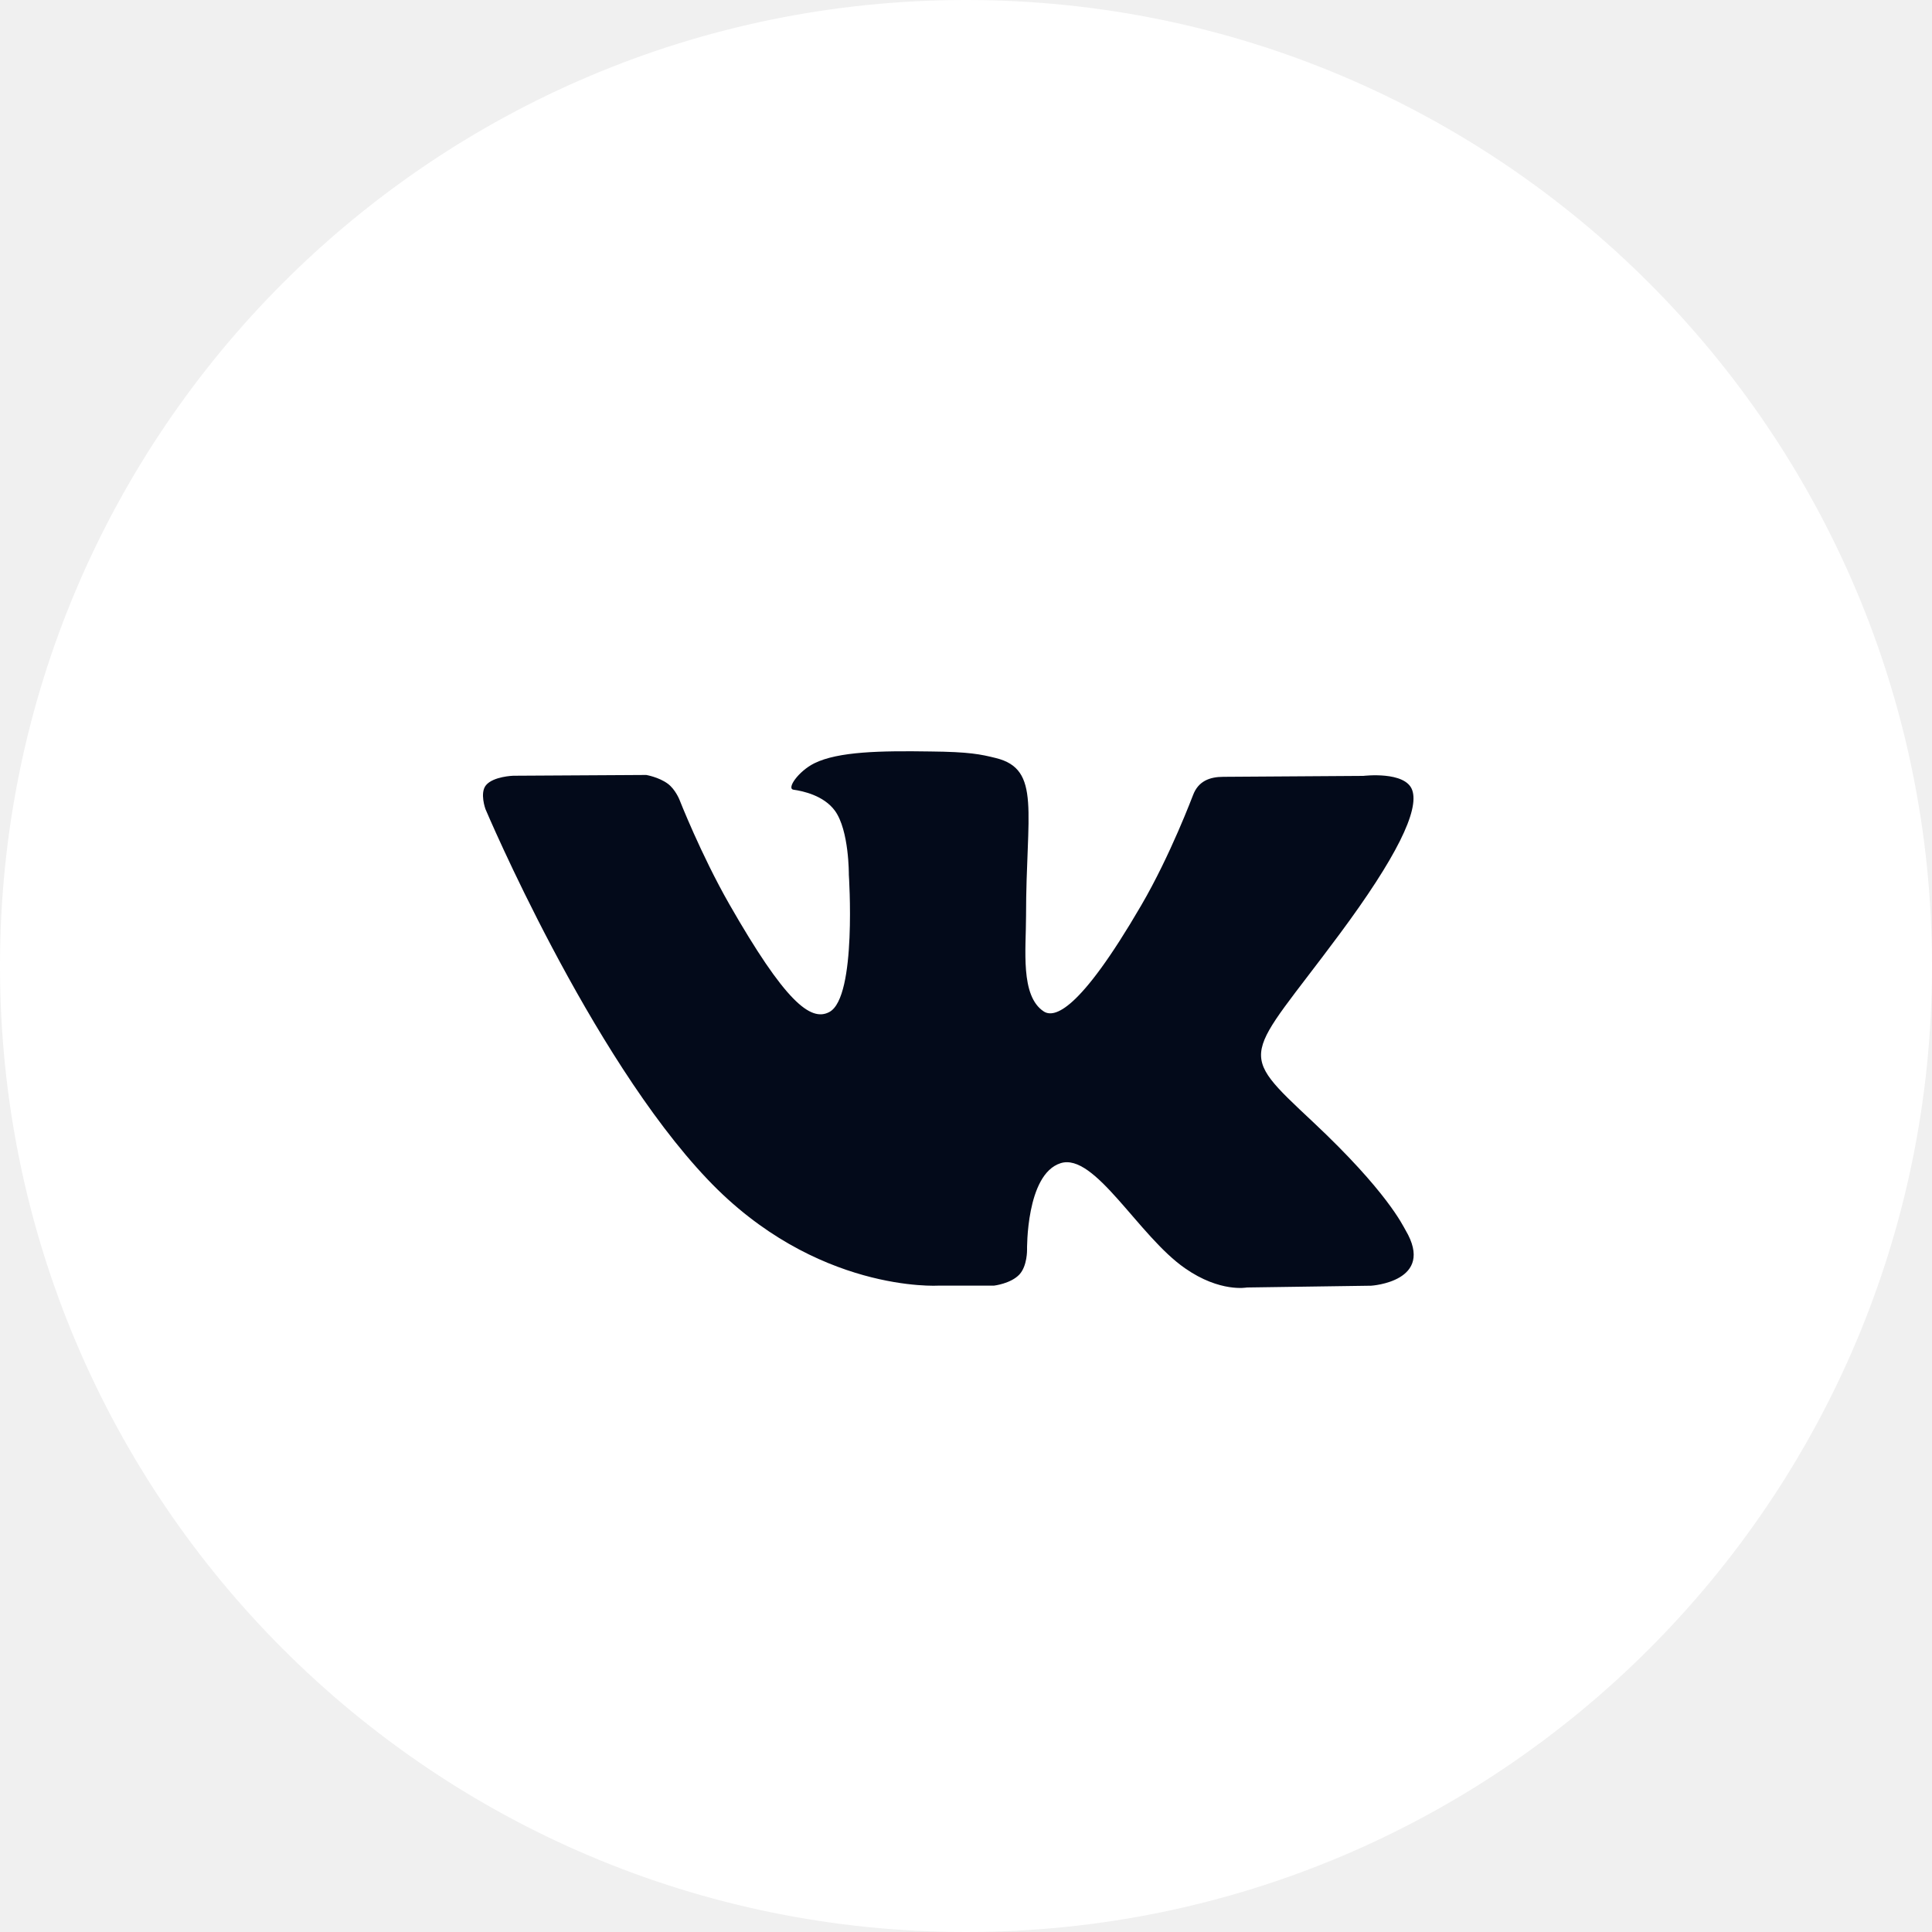
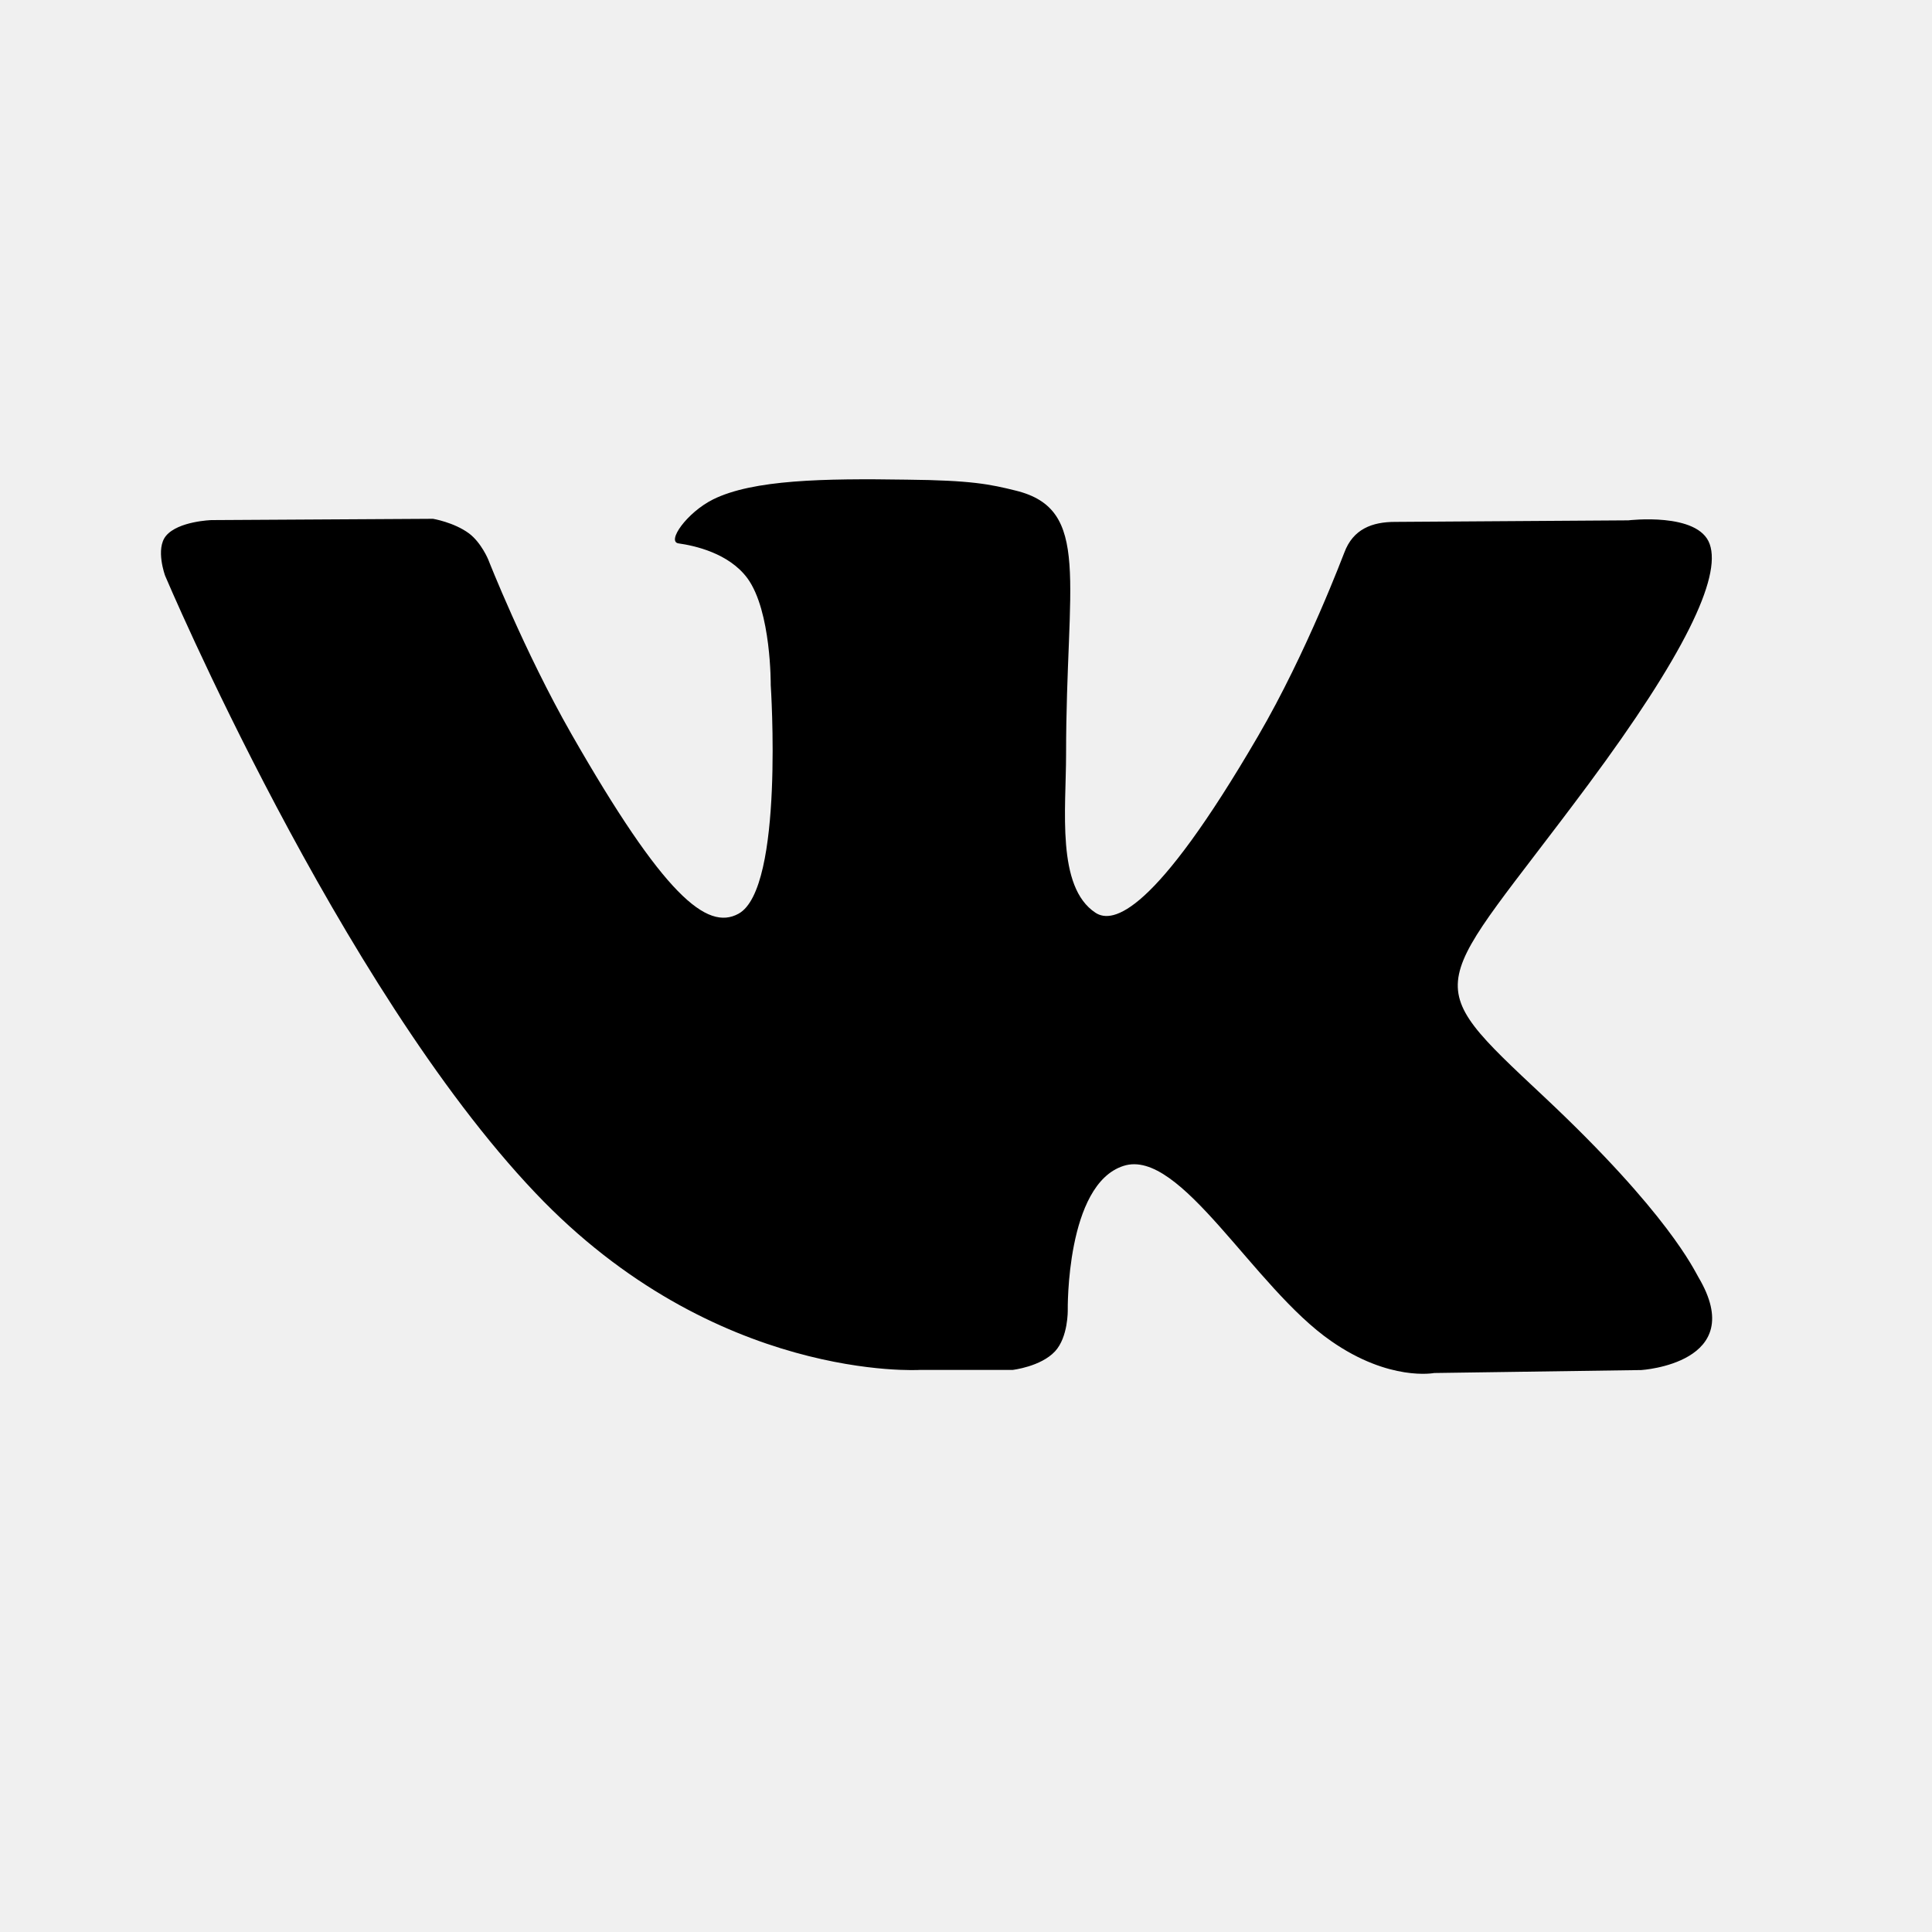
- <svg xmlns="http://www.w3.org/2000/svg" width="25" height="25" fill="none">
-   <path d="M12.5 0C5.597 0 0 5.597 0 12.5S5.597 25 12.5 25 25 19.403 25 12.5 19.403 0 12.5 0Z" fill="#fff" />
-   <path d="M13.723 15.052c.442-.143 1.01.944 1.612 1.36.453.316.8.248.8.248l1.608-.023s.84-.052.444-.72c-.033-.055-.233-.495-1.198-1.4-1.008-.945-.87-.792.343-2.427.74-.997 1.035-1.606.942-1.866-.088-.25-.632-.184-.632-.184l-1.811.012c-.177 0-.326.055-.394.239-.002.002-.288.771-.67 1.425-.806 1.385-1.128 1.458-1.261 1.372-.306-.201-.229-.805-.229-1.234 0-1.341.2-1.9-.391-2.045-.198-.049-.343-.08-.847-.085-.644-.01-1.192 0-1.502.153-.206.103-.364.33-.268.342.12.017.39.074.535.272.185.255.18.828.18.828s.106 1.58-.25 1.775c-.245.135-.58-.14-1.298-1.396-.367-.643-.645-1.353-.645-1.353s-.053-.132-.15-.204c-.117-.086-.279-.113-.279-.113l-1.72.01s-.258.008-.353.122c-.084.101-.007.31-.007.31s1.347 3.186 2.873 4.79c1.398 1.474 2.987 1.376 2.987 1.376h.72s.217-.025.329-.144c.103-.111.099-.32.099-.32s-.015-.977.433-1.12Z" fill="#030A1A" />
+ <svg xmlns="http://www.w3.org/2000/svg" width="15" height="15" fill="currentColor">
+   <path d="M8.723 9.052c.442-.143 1.01.944 1.612 1.36.453.316.8.248.8.248l1.608-.023s.84-.052.444-.72c-.033-.055-.233-.495-1.197-1.4-1.008-.945-.872-.792.342-2.427.74-.997 1.035-1.606.942-1.866-.088-.25-.632-.184-.632-.184l-1.811.012c-.177 0-.326.055-.394.239-.002.002-.288.771-.67 1.425C8.961 7.1 8.64 7.174 8.506 7.087c-.306-.2-.229-.804-.229-1.233 0-1.342.2-1.9-.391-2.045-.198-.049-.343-.08-.847-.085-.645-.01-1.192 0-1.502.153-.206.103-.364.33-.268.342.12.017.39.074.535.272.185.255.18.828.18.828s.106 1.58-.25 1.775c-.245.135-.58-.14-1.298-1.396-.367-.643-.645-1.353-.645-1.353s-.054-.132-.15-.204c-.117-.086-.279-.113-.279-.113l-1.72.01s-.258.008-.353.122c-.084.101-.007.31-.007.31S2.63 7.655 4.155 9.26c1.398 1.474 2.987 1.376 2.987 1.376h.72s.218-.025.329-.144c.103-.111.099-.32.099-.32s-.015-.977.433-1.12Z" />
</svg>
